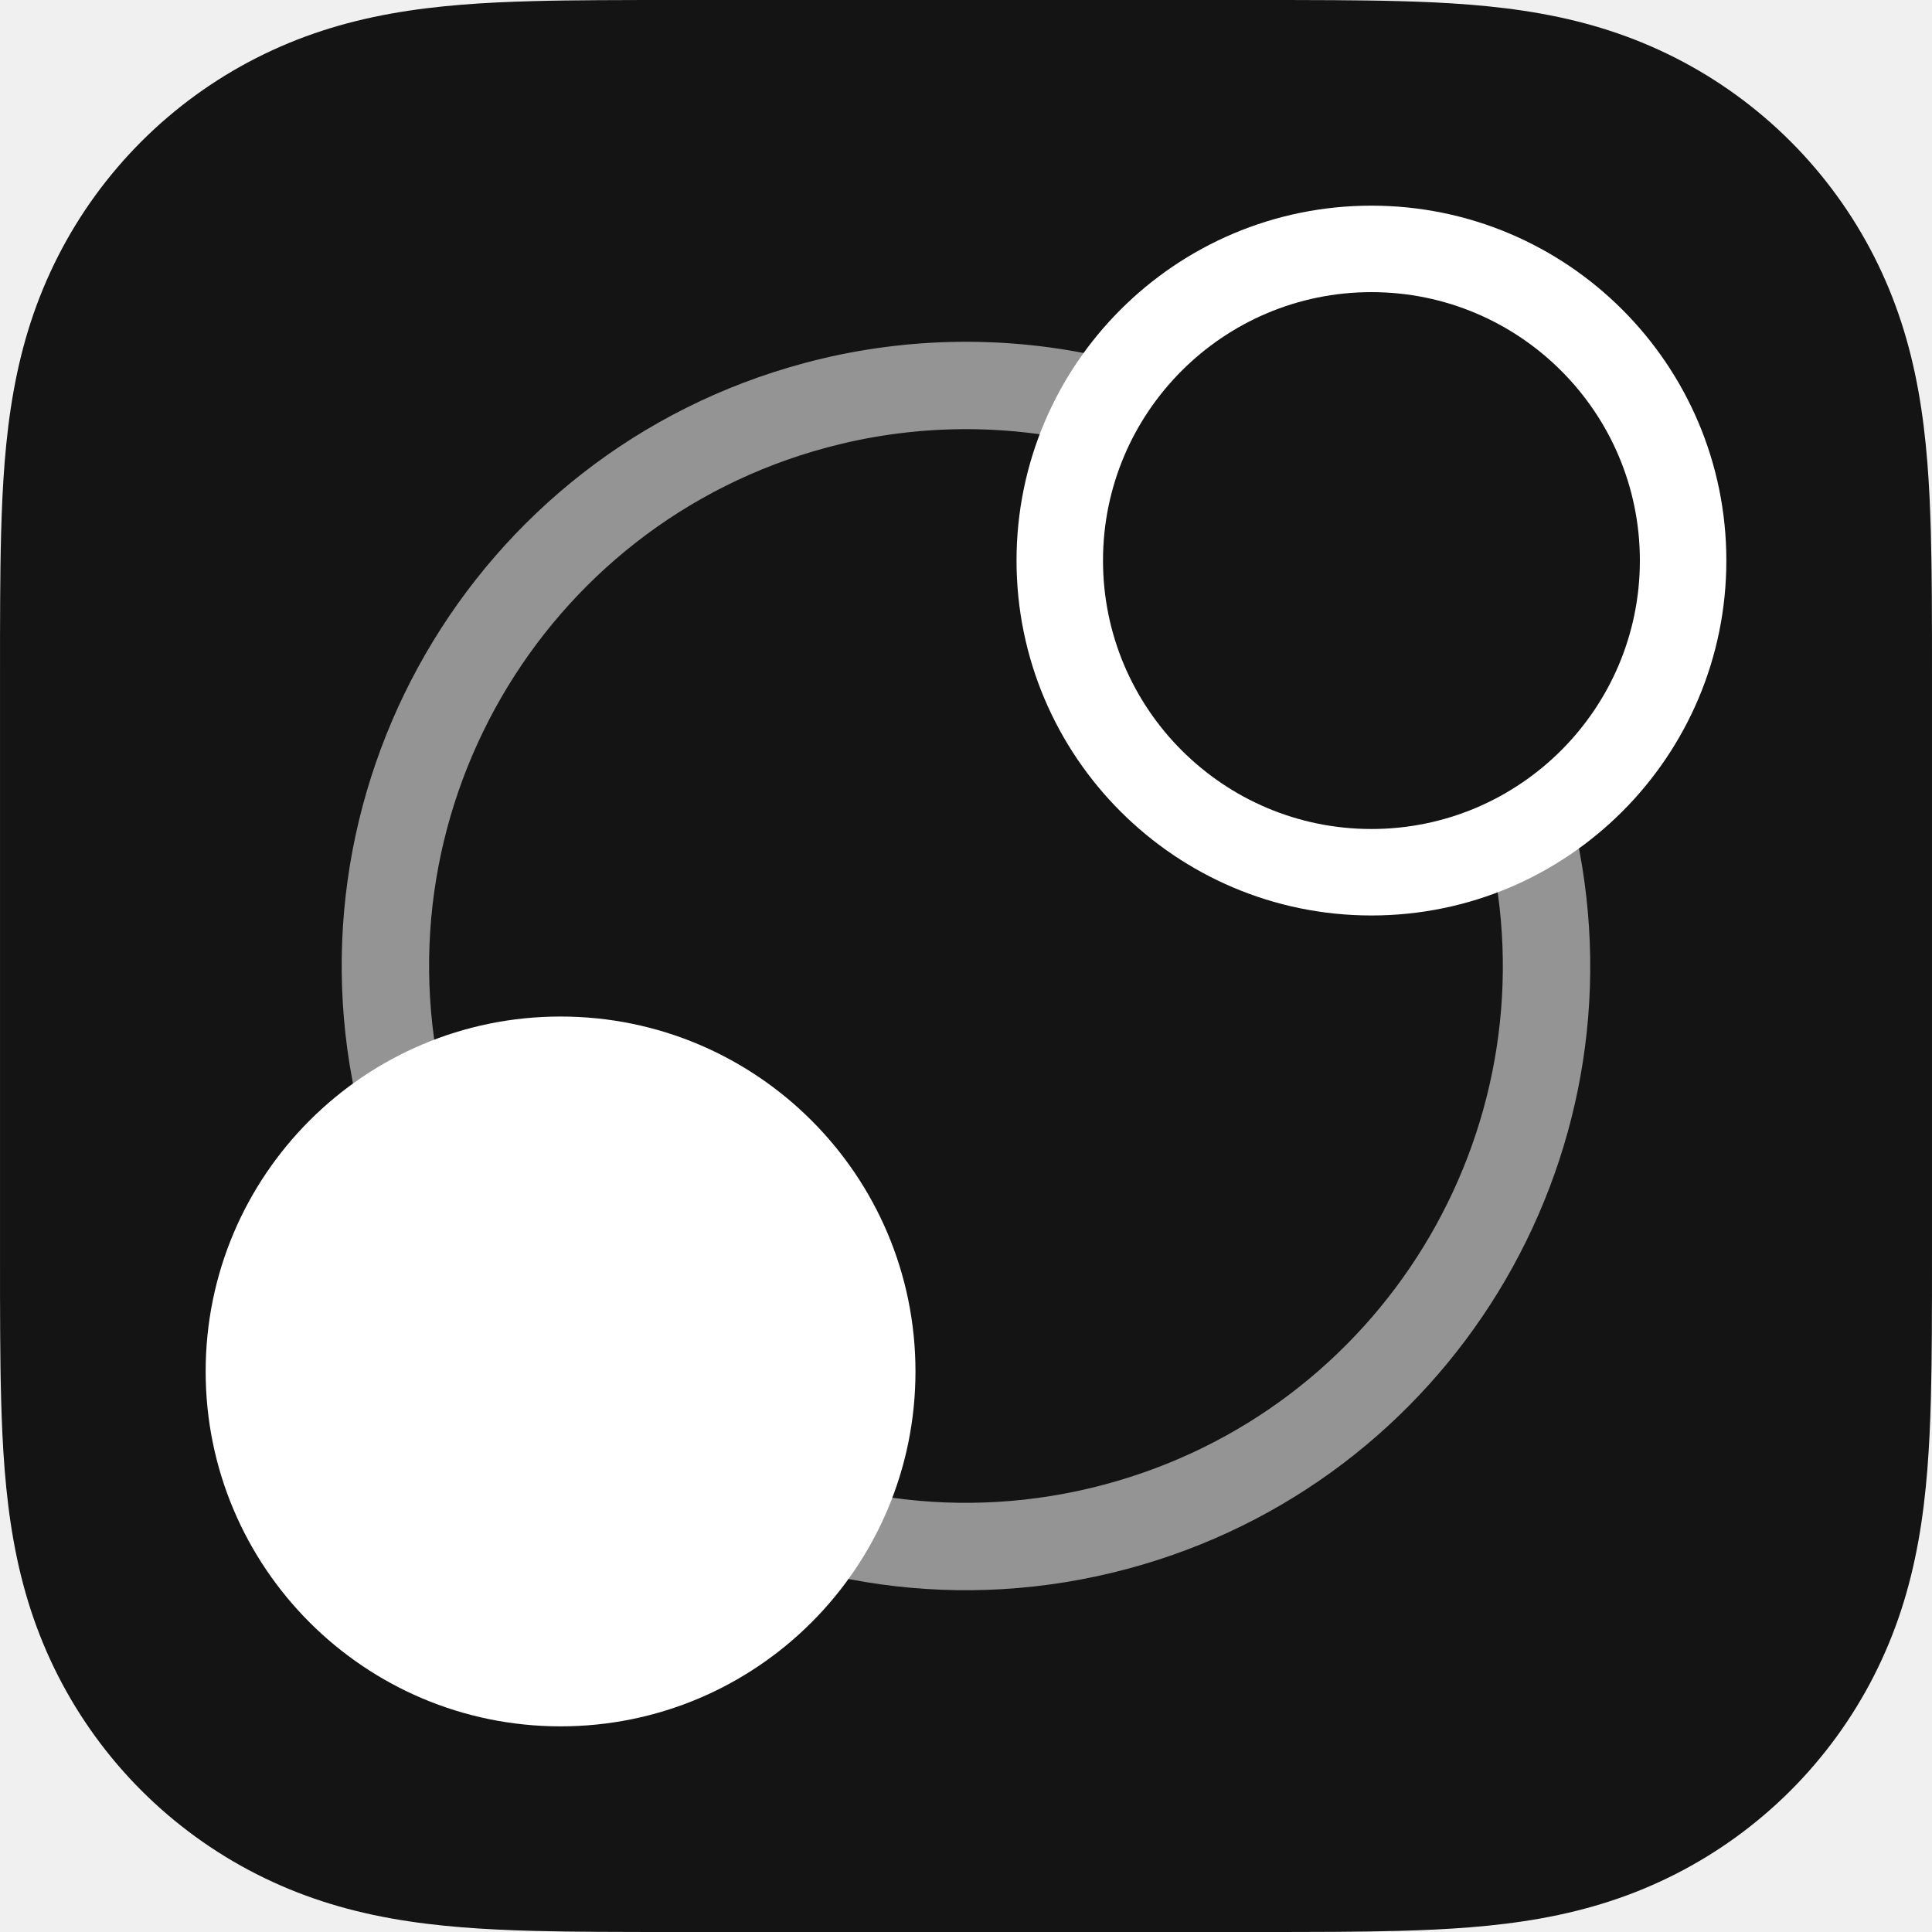
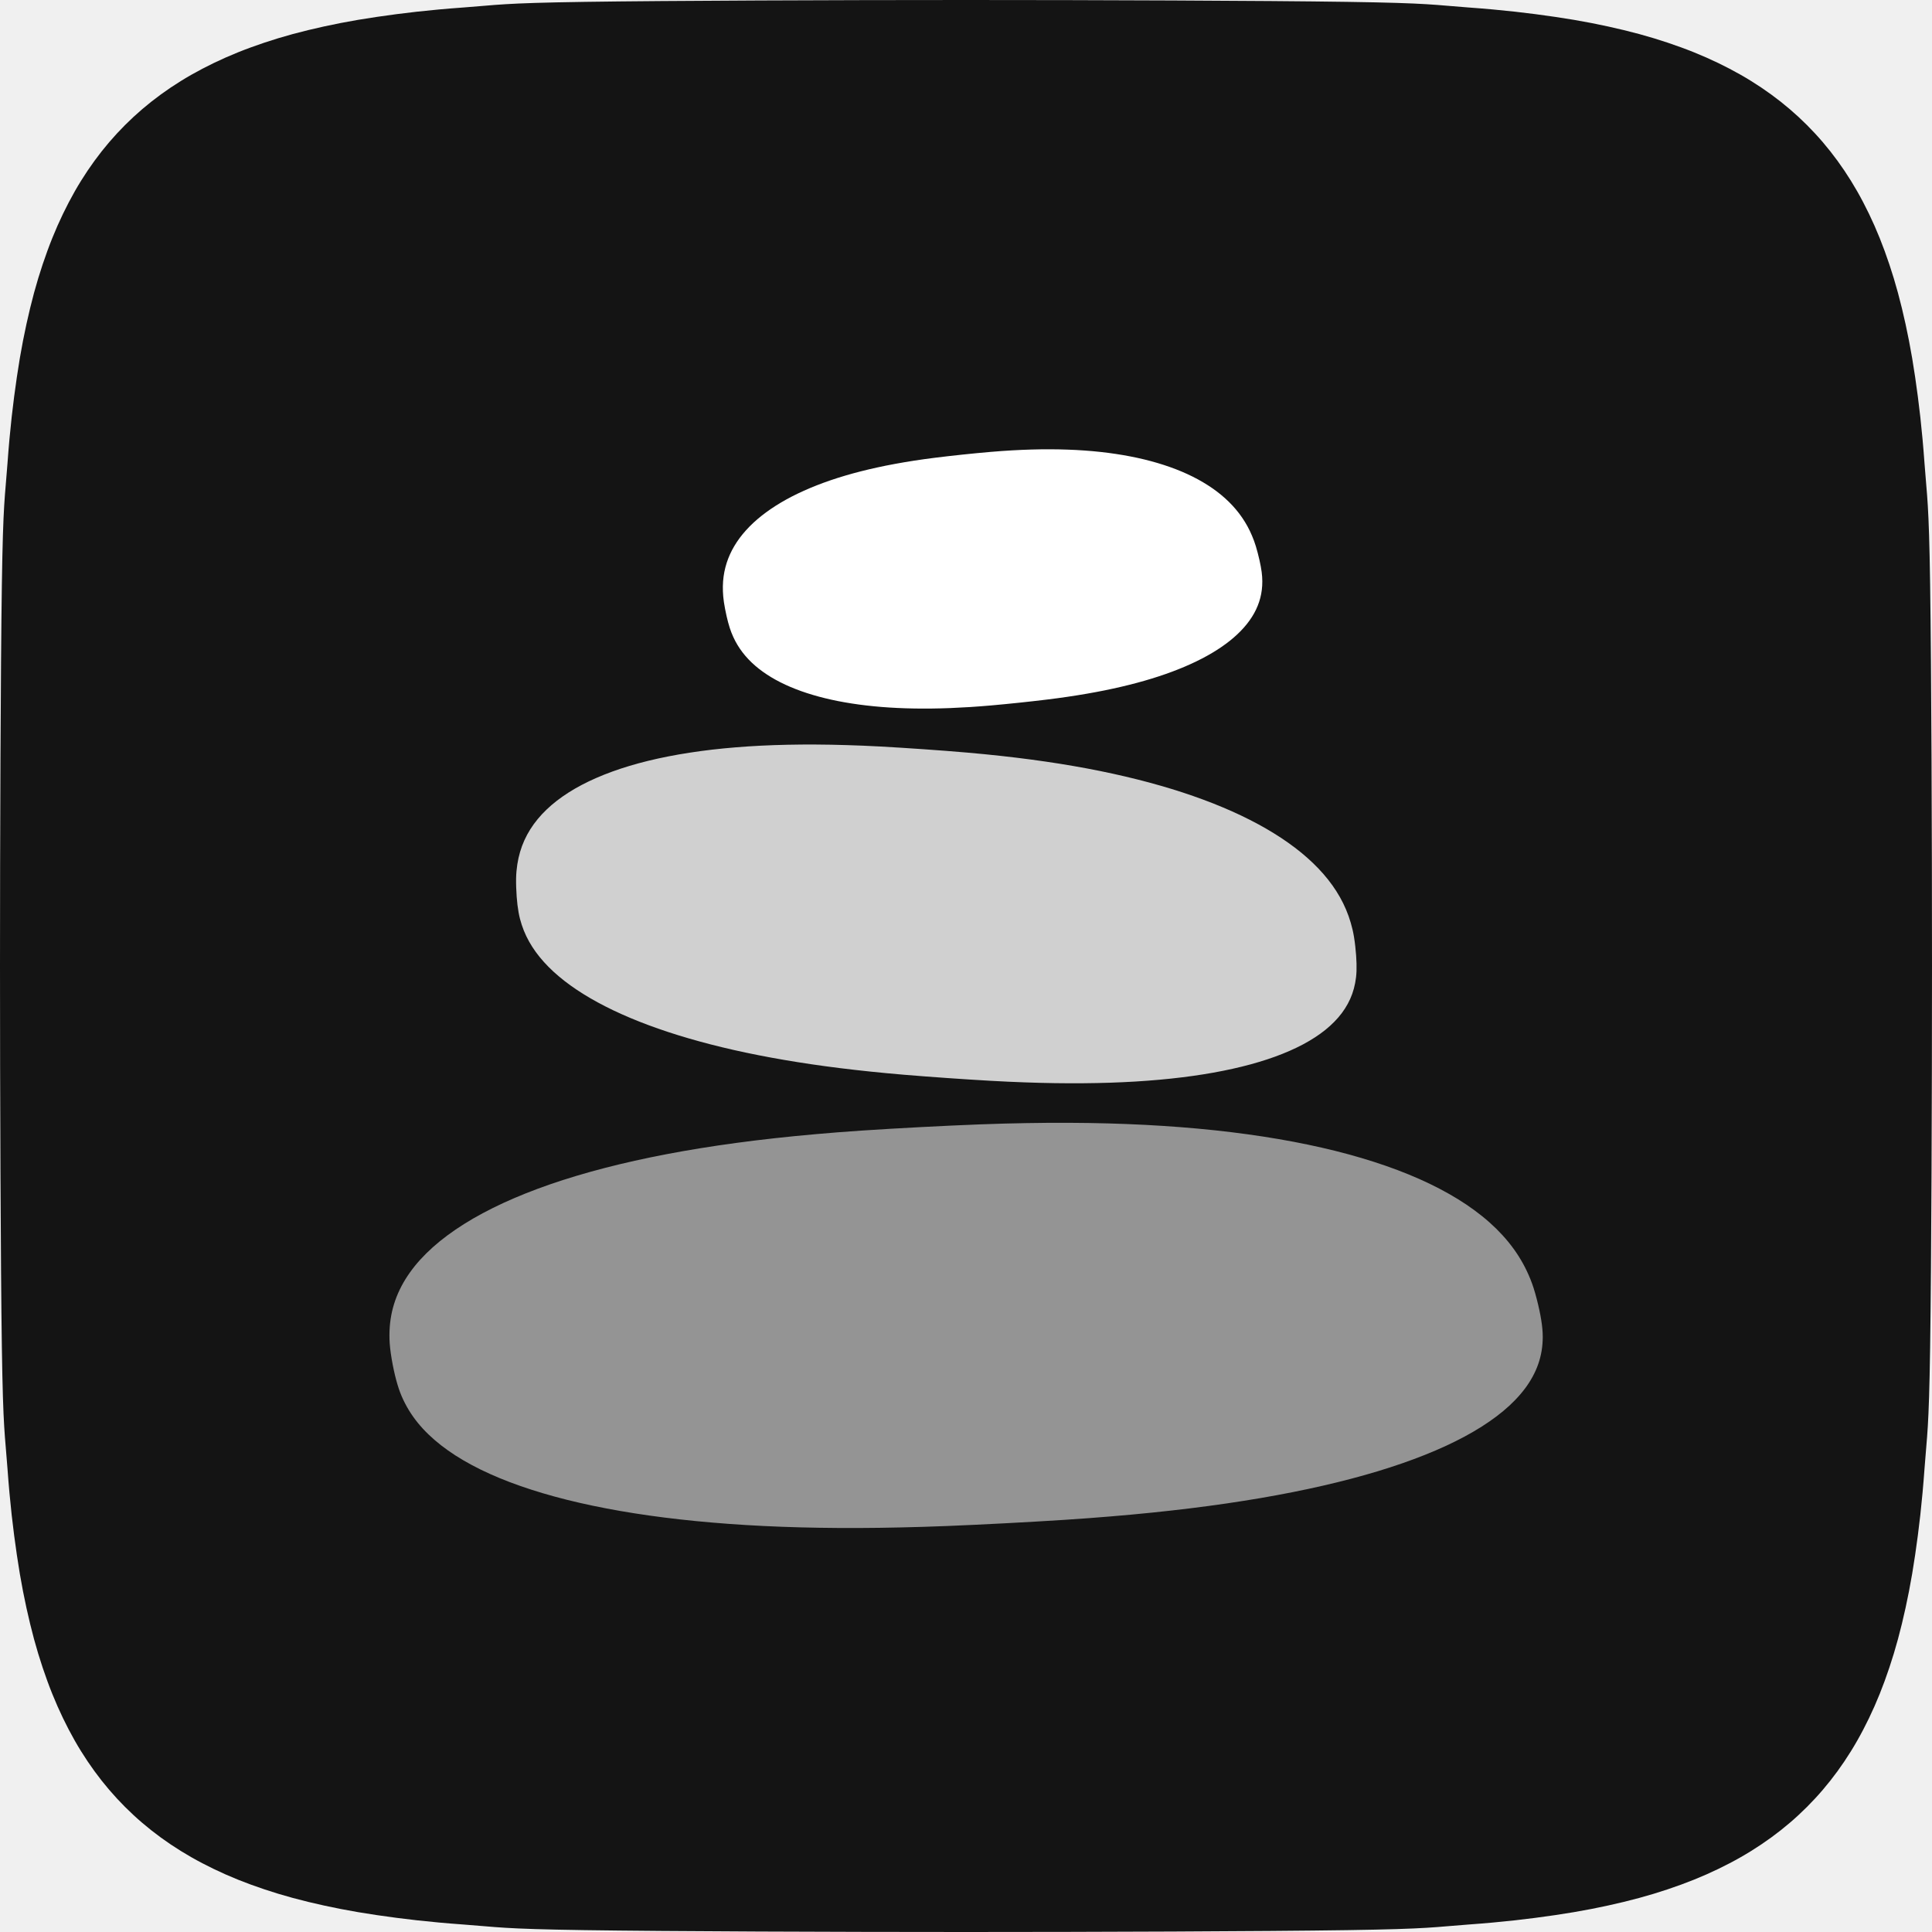
- <svg xmlns="http://www.w3.org/2000/svg" width="100%" height="100%" viewBox="0 0 1024 1024" version="1.1" xml:space="preserve" style="fill-rule:evenodd;clip-rule:evenodd;stroke-linejoin:round;stroke-miterlimit:2;">
-   <path d="M1023.994,665.998C1023.994,679.668 1024,693.336 1023.914,707.006C1023.847,718.519 1023.715,730.031 1023.403,741.541C1022.723,766.623 1021.247,791.924 1016.788,816.727C1012.265,841.89 1004.883,865.309 993.246,888.171C981.808,910.642 966.862,931.205 949.033,949.033C931.205,966.862 910.642,981.808 888.171,993.246C865.309,1004.883 841.89,1012.265 816.727,1016.788C791.924,1021.247 766.623,1022.723 741.541,1023.403C730.031,1023.715 718.519,1023.847 707.006,1023.914C693.336,1024 679.668,1023.994 665.998,1023.994L358.002,1023.994C344.332,1023.994 330.664,1024 316.994,1023.914C305.481,1023.847 293.969,1023.715 282.459,1023.403C257.377,1022.723 232.076,1021.247 207.272,1016.788C182.11,1012.265 158.691,1004.883 135.829,993.246C113.358,981.808 92.795,966.862 74.967,949.033C57.138,931.205 42.192,910.642 30.754,888.171C19.117,865.309 11.735,841.89 7.212,816.727C2.753,791.924 1.277,766.623 0.597,741.541C0.285,730.031 0.153,718.519 0.086,707.006C0,693.336 0.006,679.668 0.006,665.998L0.006,358.002C0.006,344.332 0,330.664 0.086,316.994C0.153,305.481 0.285,293.969 0.597,282.459C1.277,257.377 2.753,232.076 7.212,207.272C11.735,182.11 19.117,158.691 30.754,135.829C42.192,113.358 57.138,92.795 74.967,74.967C92.795,57.138 113.358,42.192 135.829,30.754C158.691,19.117 182.11,11.735 207.272,7.212C232.076,2.753 257.377,1.277 282.459,0.597C293.969,0.285 305.481,0.153 316.994,0.086C330.664,0 344.332,0.006 358.002,0.006L665.998,0.006C679.668,0.006 693.336,0 707.006,0.086C718.519,0.153 730.031,0.285 741.541,0.597C766.623,1.277 791.924,2.753 816.727,7.212C841.89,11.735 865.309,19.117 888.171,30.754C910.642,42.192 931.205,57.138 949.033,74.967C966.862,92.795 981.808,113.358 993.246,135.829C1004.883,158.691 1012.265,182.11 1016.788,207.272C1021.247,232.076 1022.723,257.377 1023.403,282.459C1023.715,293.969 1023.847,305.481 1023.914,316.994C1024,330.664 1023.994,344.332 1023.994,358.002L1023.994,665.998Z" style="fill:rgb(20,20,20);" />
-   <g transform="matrix(1,0,0,1,0.001713,-0.000688)">
-     <g transform="matrix(0.939904,0,0,0.939904,30.76943,30.76674)">
-       <g transform="matrix(-0.232199,0,0,0.232199,1384.404,-416.7918)">
-         <g transform="matrix(0.573992,-2.142166,2.142166,0.573992,-5516.073,4432.117)">
-           <path d="M1234.728,3305.937C871.642,3324.965 587,3624.915 587,3988.5C587,4365.734 893.266,4672 1270.5,4672C1647.734,4672 1954,4365.734 1954,3988.5C1954,3880.637 1928.472,3774.304 1879.503,3678.197L1794.243,3721.64C1836.356,3804.292 1858.31,3895.737 1858.31,3988.5C1858.31,4312.921 1594.921,4576.31 1270.5,4576.31C946.079,4576.31 682.69,4312.921 682.69,3988.5C682.69,3675.817 927.482,3417.86 1239.736,3401.496L1234.728,3305.937Z" style="fill:rgb(148,148,148);" />
-         </g>
-         <g transform="matrix(1.261034,0,0,1.261034,1170.373,-2014.261)">
-           <path d="M1270.5,3305C893.266,3305 587,3611.266 587,3988.5C587,4365.734 893.266,4672 1270.5,4672C1647.734,4672 1954,4365.734 1954,3988.5C1954,3611.266 1647.734,3305 1270.5,3305ZM1270.5,3471.537C1555.819,3471.537 1787.463,3703.181 1787.463,3988.5C1787.463,4273.819 1555.819,4505.463 1270.5,4505.463C985.181,4505.463 753.537,4273.819 753.537,3988.5C753.537,3703.181 985.181,3471.537 1270.5,3471.537Z" style="fill:white;" />
-         </g>
-         <g transform="matrix(1.261034,0,0,1.261034,3139.627,-45.00741)">
-           <circle cx="1270.5" cy="3988.5" r="683.5" style="fill:white;" />
-         </g>
-       </g>
-     </g>
-   </g>
+ <svg xmlns="http://www.w3.org/2000/svg" viewBox="0 0 1024 1024" width="1024" height="1024">
+   <path d="M1024.00,512.00C1024.00,579.40 1023.67,669.82 1023.01,714.20C1022.35,758.59 1021.37,759.97 1020.04,778.30C1018.72,796.62 1017.07,810.45 1015.06,824.18C1013.06,837.90 1010.73,849.53 1008.04,860.66C1005.35,871.80 1002.32,881.64 998.90,890.99C995.49,900.33 991.73,908.76 987.56,916.73C983.40,924.70 978.87,931.96 973.90,938.79C968.92,945.62 963.57,951.87 957.72,957.72C951.87,963.57 945.62,968.92 938.79,973.90C931.96,978.87 924.70,983.40 916.73,987.56C908.76,991.73 900.33,995.49 890.99,998.90C881.64,1002.32 871.80,1005.35 860.66,1008.04C849.53,1010.73 837.90,1013.06 824.18,1015.06C810.45,1017.07 796.62,1018.72 778.30,1020.04C759.97,1021.37 758.59,1022.35 714.20,1023.01C669.82,1023.67 579.40,1024.00 512.00,1024.00C444.60,1024.00 354.18,1023.67 309.80,1023.01C265.41,1022.35 264.03,1021.37 245.70,1020.04C227.38,1018.72 213.55,1017.07 199.82,1015.06C186.10,1013.06 174.47,1010.73 163.34,1008.04C152.20,1005.35 142.36,1002.32 133.01,998.90C123.67,995.49 115.24,991.73 107.27,987.56C99.30,983.40 92.04,978.87 85.21,973.90C78.38,968.92 72.13,963.57 66.28,957.72C60.43,951.87 55.08,945.62 50.10,938.79C45.13,931.96 40.60,924.70 36.44,916.73C32.27,908.76 28.51,900.33 25.10,890.99C21.68,881.64 18.65,871.80 15.96,860.66C13.27,849.53 10.94,837.90 8.94,824.18C6.93,810.45 5.28,796.62 3.96,778.30C2.63,759.97 1.65,758.59 0.99,714.20C0.33,669.82 0.00,579.40 0.00,512.00C0.00,444.60 0.33,354.18 0.99,309.80C1.65,265.41 2.63,264.03 3.96,245.70C5.28,227.38 6.93,213.55 8.94,199.82C10.94,186.10 13.27,174.47 15.96,163.34C18.65,152.20 21.68,142.36 25.10,133.01C28.51,123.67 32.27,115.24 36.44,107.27C40.60,99.30 45.13,92.04 50.10,85.21C55.08,78.38 60.43,72.13 66.28,66.28C72.13,60.43 78.38,55.08 85.21,50.10C92.04,45.13 99.30,40.60 107.27,36.44C115.24,32.27 123.67,28.51 133.01,25.10C142.36,21.68 152.20,18.65 163.34,15.96C174.47,13.27 186.10,10.94 199.82,8.94C213.55,6.93 227.38,5.28 245.70,3.96C264.03,2.63 265.41,1.65 309.80,0.99C354.18,0.33 444.60,0.00 512.00,0.00C579.40,0.00 669.82,0.33 714.20,0.99C758.59,1.65 759.97,2.63 778.30,3.96C796.62,5.28 810.45,6.93 824.18,8.94C837.90,10.94 849.53,13.27 860.66,15.96C871.80,18.65 881.64,21.68 890.99,25.10C900.33,28.51 908.76,32.27 916.73,36.44C924.70,40.60 931.96,45.13 938.79,50.10C945.62,55.08 951.87,60.43 957.72,66.28C963.57,72.13 968.92,78.38 973.90,85.21C978.87,92.04 983.40,99.30 987.56,107.27C991.73,115.24 995.49,123.67 998.90,133.01C1002.32,142.36 1005.35,152.20 1008.04,163.34C1010.73,174.47 1013.06,186.10 1015.06,199.82C1017.07,213.55 1018.72,227.38 1020.04,245.70C1021.37,264.03 1022.35,265.41 1023.01,309.80C1023.67,354.18 1024.00,444.60 1024.00,512.00Z" fill="rgb(20,20,20)" />
+   <path d="M815.89,694.36C816.67,697.96 817.22,701.40 817.49,704.39C817.77,707.37 817.73,709.75 817.54,712.26C817.35,714.78 816.94,717.14 816.35,719.48C815.76,721.82 814.97,724.07 813.99,726.28C813.01,728.50 811.84,730.65 810.48,732.77C809.13,734.88 807.58,736.95 805.85,738.97C804.12,741.00 802.20,742.98 800.11,744.93C798.01,746.87 795.73,748.78 793.27,750.64C790.81,752.50 788.17,754.33 785.36,756.11C782.54,757.90 779.55,759.64 776.38,761.35C773.22,763.05 769.88,764.71 766.37,766.34C762.86,767.96 759.17,769.54 755.32,771.08C751.47,772.62 747.45,774.11 743.26,775.57C739.08,777.02 734.72,778.43 730.21,779.80C725.69,781.16 721.01,782.49 716.16,783.76C711.32,785.04 706.31,786.27 701.14,787.45C695.97,788.64 690.63,789.78 685.13,790.87C679.63,791.96 673.97,793.01 668.12,794.01C662.28,795.00 656.28,795.95 650.09,796.86C643.89,797.76 637.53,798.62 630.94,799.43C624.35,800.24 617.60,801.00 610.54,801.72C603.48,802.44 596.29,803.11 588.59,803.74C580.90,804.38 573.60,804.94 564.35,805.54C555.10,806.14 543.53,806.80 533.11,807.35C522.68,807.90 511.09,808.45 501.79,808.82C492.49,809.19 485.12,809.40 477.32,809.57C469.52,809.75 462.21,809.84 455.00,809.87C447.80,809.90 440.88,809.85 434.09,809.74C427.30,809.64 420.72,809.46 414.28,809.22C407.84,808.98 401.57,808.67 395.43,808.30C389.30,807.93 383.32,807.49 377.48,806.99C371.63,806.50 365.94,805.94 360.38,805.31C354.82,804.69 349.40,804.01 344.12,803.26C338.84,802.51 333.70,801.71 328.71,800.84C323.72,799.97 318.86,799.04 314.15,798.06C309.44,797.07 304.88,796.02 300.46,794.92C296.04,793.81 291.77,792.65 287.65,791.42C283.53,790.20 279.56,788.92 275.74,787.58C271.92,786.25 268.26,784.85 264.75,783.40C261.24,781.94 257.88,780.43 254.69,778.87C251.50,777.30 248.46,775.67 245.59,773.99C242.71,772.31 240.00,770.57 237.45,768.76C234.90,766.96 232.51,765.10 230.29,763.17C228.07,761.25 226.01,759.26 224.11,757.20C222.22,755.14 220.49,753.02 218.92,750.79C217.35,748.57 215.96,746.29 214.70,743.85C213.45,741.41 212.41,739.10 211.41,736.15C210.42,733.20 209.50,729.78 208.73,726.18C207.95,722.57 207.15,717.98 206.78,714.52C206.40,711.05 206.36,708.29 206.46,705.37C206.57,702.45 206.89,699.71 207.40,697.00C207.91,694.29 208.63,691.69 209.53,689.12C210.44,686.56 211.54,684.07 212.82,681.63C214.11,679.18 215.59,676.80 217.25,674.46C218.91,672.12 220.76,669.83 222.80,667.59C224.83,665.36 227.05,663.17 229.45,661.02C231.85,658.88 234.43,656.78 237.19,654.74C239.95,652.69 242.89,650.69 246.00,648.74C249.11,646.78 252.40,644.88 255.86,643.03C259.32,641.17 262.96,639.37 266.76,637.61C270.57,635.86 274.55,634.16 278.69,632.50C282.83,630.85 287.15,629.25 291.62,627.70C296.10,626.16 300.75,624.66 305.56,623.22C310.37,621.78 315.34,620.39 320.48,619.06C325.62,617.73 330.92,616.45 336.40,615.23C341.87,614.01 347.51,612.84 353.33,611.73C359.14,610.62 365.12,609.57 371.30,608.57C377.48,607.57 383.82,606.63 390.39,605.75C396.97,604.86 403.70,604.04 410.75,603.26C417.79,602.49 424.97,601.77 432.66,601.10C440.36,600.42 447.65,599.84 456.89,599.22C466.14,598.60 477.70,597.92 488.13,597.38C498.56,596.83 510.15,596.29 519.45,595.94C528.75,595.59 536.13,595.40 543.94,595.27C551.74,595.13 559.07,595.08 566.29,595.11C573.50,595.14 580.44,595.25 587.24,595.43C594.05,595.62 600.64,595.88 607.11,596.21C613.57,596.55 619.86,596.96 626.02,597.44C632.18,597.92 638.18,598.48 644.05,599.10C649.92,599.73 655.65,600.43 661.24,601.20C666.83,601.97 672.28,602.81 677.60,603.72C682.91,604.63 688.09,605.61 693.12,606.66C698.15,607.71 703.05,608.83 707.80,610.01C712.55,611.20 717.16,612.45 721.63,613.78C726.09,615.10 730.41,616.48 734.58,617.94C738.75,619.39 742.77,620.91 746.64,622.50C750.51,624.08 754.23,625.73 757.80,627.45C761.36,629.17 764.78,630.95 768.03,632.80C771.28,634.64 774.38,636.55 777.32,638.53C780.25,640.51 783.03,642.56 785.65,644.67C788.27,646.78 790.72,648.96 793.02,651.22C795.31,653.48 797.44,655.80 799.41,658.21C801.38,660.62 803.18,663.10 804.83,665.69C806.48,668.29 807.96,670.94 809.30,673.78C810.63,676.62 811.76,679.32 812.86,682.75C813.96,686.18 815.12,690.75 815.89,694.36Z" fill="rgb(148,148,148)" />
+   <path d="M718.77,506.36C718.99,509.36 719.06,512.20 718.98,514.64C718.89,517.08 718.64,519.00 718.26,521.02C717.88,523.04 717.36,524.92 716.71,526.76C716.06,528.60 715.27,530.35 714.34,532.05C713.42,533.75 712.36,535.38 711.18,536.97C709.99,538.56 708.66,540.08 707.21,541.56C705.76,543.04 704.18,544.47 702.47,545.85C700.76,547.23 698.92,548.55 696.95,549.83C694.98,551.11 692.89,552.34 690.67,553.53C688.45,554.71 686.11,555.84 683.64,556.92C681.17,558.01 678.58,559.04 675.87,560.03C673.17,561.01 670.33,561.95 667.38,562.83C664.44,563.72 661.37,564.56 658.18,565.34C655.00,566.12 651.69,566.86 648.28,567.54C644.86,568.23 641.33,568.86 637.68,569.44C634.03,570.02 630.27,570.55 626.39,571.02C622.52,571.50 618.53,571.92 614.42,572.29C610.31,572.66 606.09,572.97 601.74,573.24C597.40,573.50 592.94,573.70 588.34,573.86C583.75,574.01 579.04,574.10 574.17,574.14C569.29,574.18 564.31,574.17 559.10,574.09C553.90,574.01 548.60,573.88 542.94,573.67C537.27,573.47 531.91,573.23 525.12,572.85C518.33,572.47 509.85,571.93 502.21,571.39C494.57,570.86 486.08,570.22 479.28,569.65C472.48,569.08 467.09,568.56 461.40,567.97C455.71,567.38 450.38,566.77 445.13,566.12C439.88,565.47 434.85,564.78 429.92,564.06C424.99,563.33 420.22,562.57 415.55,561.77C410.89,560.97 406.35,560.14 401.92,559.26C397.49,558.39 393.18,557.48 388.98,556.53C384.77,555.57 380.68,554.59 376.69,553.56C372.71,552.54 368.83,551.47 365.06,550.37C361.29,549.28 357.63,548.14 354.07,546.97C350.52,545.80 347.08,544.59 343.74,543.35C340.41,542.11 337.19,540.84 334.08,539.53C330.97,538.22 327.97,536.87 325.08,535.50C322.20,534.12 319.43,532.71 316.78,531.27C314.13,529.83 311.60,528.35 309.18,526.85C306.77,525.34 304.47,523.81 302.29,522.24C300.12,520.67 298.06,519.07 296.13,517.43C294.20,515.80 292.39,514.14 290.71,512.44C289.02,510.74 287.46,509.01 286.03,507.24C284.59,505.47 283.28,503.67 282.10,501.82C280.92,499.97 279.86,498.09 278.93,496.15C278.00,494.20 277.20,492.23 276.52,490.13C275.84,488.04 275.30,486.06 274.86,483.58C274.41,481.10 274.07,478.24 273.85,475.25C273.63,472.26 273.49,468.47 273.54,465.62C273.60,462.78 273.83,460.54 274.18,458.19C274.54,455.83 275.03,453.64 275.66,451.50C276.29,449.35 277.06,447.30 277.96,445.31C278.87,443.32 279.90,441.41 281.07,439.55C282.24,437.69 283.54,435.90 284.98,434.16C286.41,432.42 287.97,430.74 289.67,429.12C291.36,427.49 293.18,425.93 295.13,424.42C297.08,422.91 299.16,421.45 301.36,420.05C303.56,418.65 305.89,417.30 308.34,416.02C310.80,414.73 313.37,413.49 316.07,412.32C318.76,411.14 321.58,410.02 324.52,408.95C327.45,407.89 330.51,406.88 333.68,405.93C336.85,404.98 340.15,404.09 343.55,403.25C346.96,402.42 350.48,401.64 354.12,400.93C357.76,400.21 361.51,399.55 365.38,398.96C369.24,398.36 373.22,397.82 377.33,397.34C381.43,396.87 385.64,396.45 389.98,396.10C394.32,395.74 398.77,395.45 403.36,395.22C407.95,394.99 412.65,394.83 417.52,394.73C422.39,394.62 427.37,394.59 432.57,394.62C437.77,394.65 443.07,394.74 448.73,394.92C454.39,395.09 459.75,395.30 466.54,395.66C473.33,396.03 481.81,396.57 489.45,397.10C497.09,397.63 505.58,398.28 512.38,398.87C519.19,399.46 524.57,400.00 530.27,400.62C535.96,401.24 541.30,401.89 546.55,402.59C551.80,403.29 556.83,404.03 561.77,404.81C566.70,405.60 571.48,406.43 576.15,407.30C580.82,408.18 585.36,409.10 589.80,410.07C594.23,411.04 598.55,412.05 602.76,413.11C606.98,414.17 611.08,415.27 615.07,416.42C619.07,417.56 622.96,418.76 626.74,419.99C630.52,421.23 634.19,422.51 637.76,423.83C641.32,425.15 644.78,426.51 648.12,427.92C651.47,429.32 654.70,430.77 657.83,432.26C660.95,433.75 663.96,435.28 666.86,436.85C669.75,438.41 672.54,440.02 675.20,441.67C677.87,443.32 680.42,445.00 682.85,446.73C685.28,448.45 687.60,450.21 689.79,452.01C691.98,453.82 694.05,455.65 696.00,457.53C697.95,459.41 699.78,461.33 701.48,463.28C703.19,465.24 704.77,467.24 706.22,469.28C707.67,471.32 709.00,473.40 710.21,475.54C711.41,477.68 712.49,479.85 713.44,482.11C714.39,484.36 715.22,486.65 715.92,489.08C716.63,491.51 717.19,493.80 717.66,496.68C718.14,499.56 718.55,503.37 718.77,506.36Z" fill="rgb(208,208,208)" />
+   <path d="M667.53,296.80C668.04,299.06 668.45,301.22 668.70,303.09C668.95,304.97 669.03,306.47 669.05,308.05C669.06,309.64 668.97,311.14 668.79,312.62C668.61,314.10 668.34,315.53 667.97,316.94C667.61,318.35 667.15,319.73 666.60,321.08C666.06,322.43 665.42,323.76 664.70,325.06C663.97,326.37 663.16,327.65 662.26,328.90C661.36,330.16 660.37,331.40 659.30,332.61C658.23,333.82 657.07,335.01 655.83,336.18C654.59,337.35 653.26,338.50 651.85,339.62C650.45,340.74 648.95,341.84 647.38,342.92C645.81,344.00 644.15,345.05 642.42,346.08C640.68,347.11 638.86,348.12 636.97,349.10C635.07,350.09 633.09,351.04 631.04,351.97C628.99,352.91 626.85,353.81 624.64,354.69C622.43,355.58 620.14,356.43 617.77,357.26C615.41,358.09 612.96,358.89 610.43,359.67C607.91,360.44 605.31,361.19 602.62,361.91C599.93,362.63 597.16,363.33 594.31,363.99C591.45,364.66 588.51,365.30 585.46,365.92C582.42,366.53 579.29,367.12 576.03,367.68C572.76,368.25 569.42,368.78 565.85,369.31C562.28,369.83 558.89,370.30 554.60,370.82C550.30,371.35 544.92,371.95 540.07,372.46C535.22,372.97 529.82,373.50 525.49,373.88C521.16,374.26 517.73,374.51 514.09,374.75C510.45,374.98 507.04,375.15 503.67,375.29C500.31,375.42 497.07,375.50 493.89,375.54C490.72,375.58 487.63,375.57 484.61,375.52C481.59,375.47 478.65,375.38 475.76,375.24C472.88,375.11 470.07,374.93 467.32,374.71C464.57,374.49 461.88,374.22 459.26,373.92C456.63,373.62 454.07,373.27 451.57,372.88C449.08,372.50 446.64,372.07 444.27,371.61C441.90,371.14 439.59,370.63 437.35,370.08C435.11,369.54 432.93,368.95 430.82,368.32C428.71,367.70 426.67,367.03 424.69,366.33C422.71,365.62 420.80,364.88 418.96,364.10C417.12,363.32 415.35,362.50 413.65,361.64C411.95,360.78 410.32,359.88 408.76,358.94C407.21,358.01 405.72,357.03 404.31,356.02C402.89,355.00 401.55,353.95 400.28,352.85C399.02,351.76 397.82,350.63 396.71,349.45C395.59,348.27 394.54,347.05 393.57,345.78C392.60,344.51 391.70,343.20 390.88,341.83C390.05,340.45 389.30,339.04 388.62,337.53C387.93,336.01 387.35,334.57 386.76,332.73C386.17,330.89 385.60,328.75 385.09,326.49C384.58,324.23 384.01,321.35 383.69,319.17C383.37,317.00 383.24,315.26 383.16,313.42C383.09,311.58 383.13,309.85 383.25,308.13C383.38,306.42 383.61,304.77 383.92,303.14C384.24,301.51 384.65,299.92 385.15,298.36C385.65,296.80 386.24,295.28 386.92,293.78C387.60,292.28 388.37,290.81 389.23,289.37C390.08,287.93 391.03,286.51 392.06,285.12C393.09,283.74 394.21,282.37 395.42,281.04C396.62,279.71 397.91,278.40 399.28,277.12C400.66,275.84 402.12,274.59 403.66,273.37C405.20,272.15 406.82,270.95 408.53,269.79C410.23,268.62 412.02,267.49 413.89,266.38C415.76,265.27 417.70,264.20 419.73,263.15C421.76,262.11 423.87,261.09 426.06,260.11C428.25,259.12 430.51,258.17 432.86,257.25C435.21,256.33 437.63,255.44 440.14,254.58C442.65,253.73 445.23,252.90 447.91,252.11C450.58,251.32 453.33,250.56 456.17,249.84C459.02,249.11 461.94,248.42 464.98,247.76C468.02,247.09 471.13,246.47 474.39,245.87C477.65,245.27 480.98,244.70 484.54,244.15C488.11,243.61 491.49,243.12 495.79,242.59C500.08,242.05 505.46,241.44 510.31,240.93C515.16,240.42 520.56,239.90 524.89,239.53C529.22,239.16 532.66,238.92 536.31,238.71C539.95,238.50 543.37,238.36 546.74,238.26C550.12,238.16 553.37,238.12 556.55,238.13C559.74,238.14 562.83,238.20 565.87,238.31C568.90,238.41 571.86,238.57 574.76,238.78C577.66,238.98 580.49,239.24 583.26,239.54C586.03,239.84 588.73,240.19 591.38,240.59C594.02,240.98 596.60,241.43 599.13,241.92C601.65,242.40 604.11,242.94 606.50,243.52C608.90,244.10 611.23,244.73 613.50,245.40C615.77,246.07 617.98,246.79 620.12,247.55C622.26,248.31 624.34,249.11 626.35,249.96C628.36,250.81 630.30,251.71 632.18,252.64C634.05,253.58 635.86,254.56 637.60,255.59C639.33,256.61 641.00,257.68 642.60,258.79C644.20,259.90 645.73,261.06 647.18,262.26C648.64,263.46 650.02,264.70 651.33,265.99C652.64,267.28 653.88,268.61 655.04,270.00C656.21,271.38 657.30,272.81 658.32,274.30C659.34,275.79 660.29,277.32 661.17,278.92C662.05,280.53 662.85,282.18 663.59,283.95C664.34,285.72 664.98,287.40 665.63,289.54C666.29,291.68 667.02,294.54 667.53,296.80Z" fill="rgb(255,255,255)" />
</svg>
